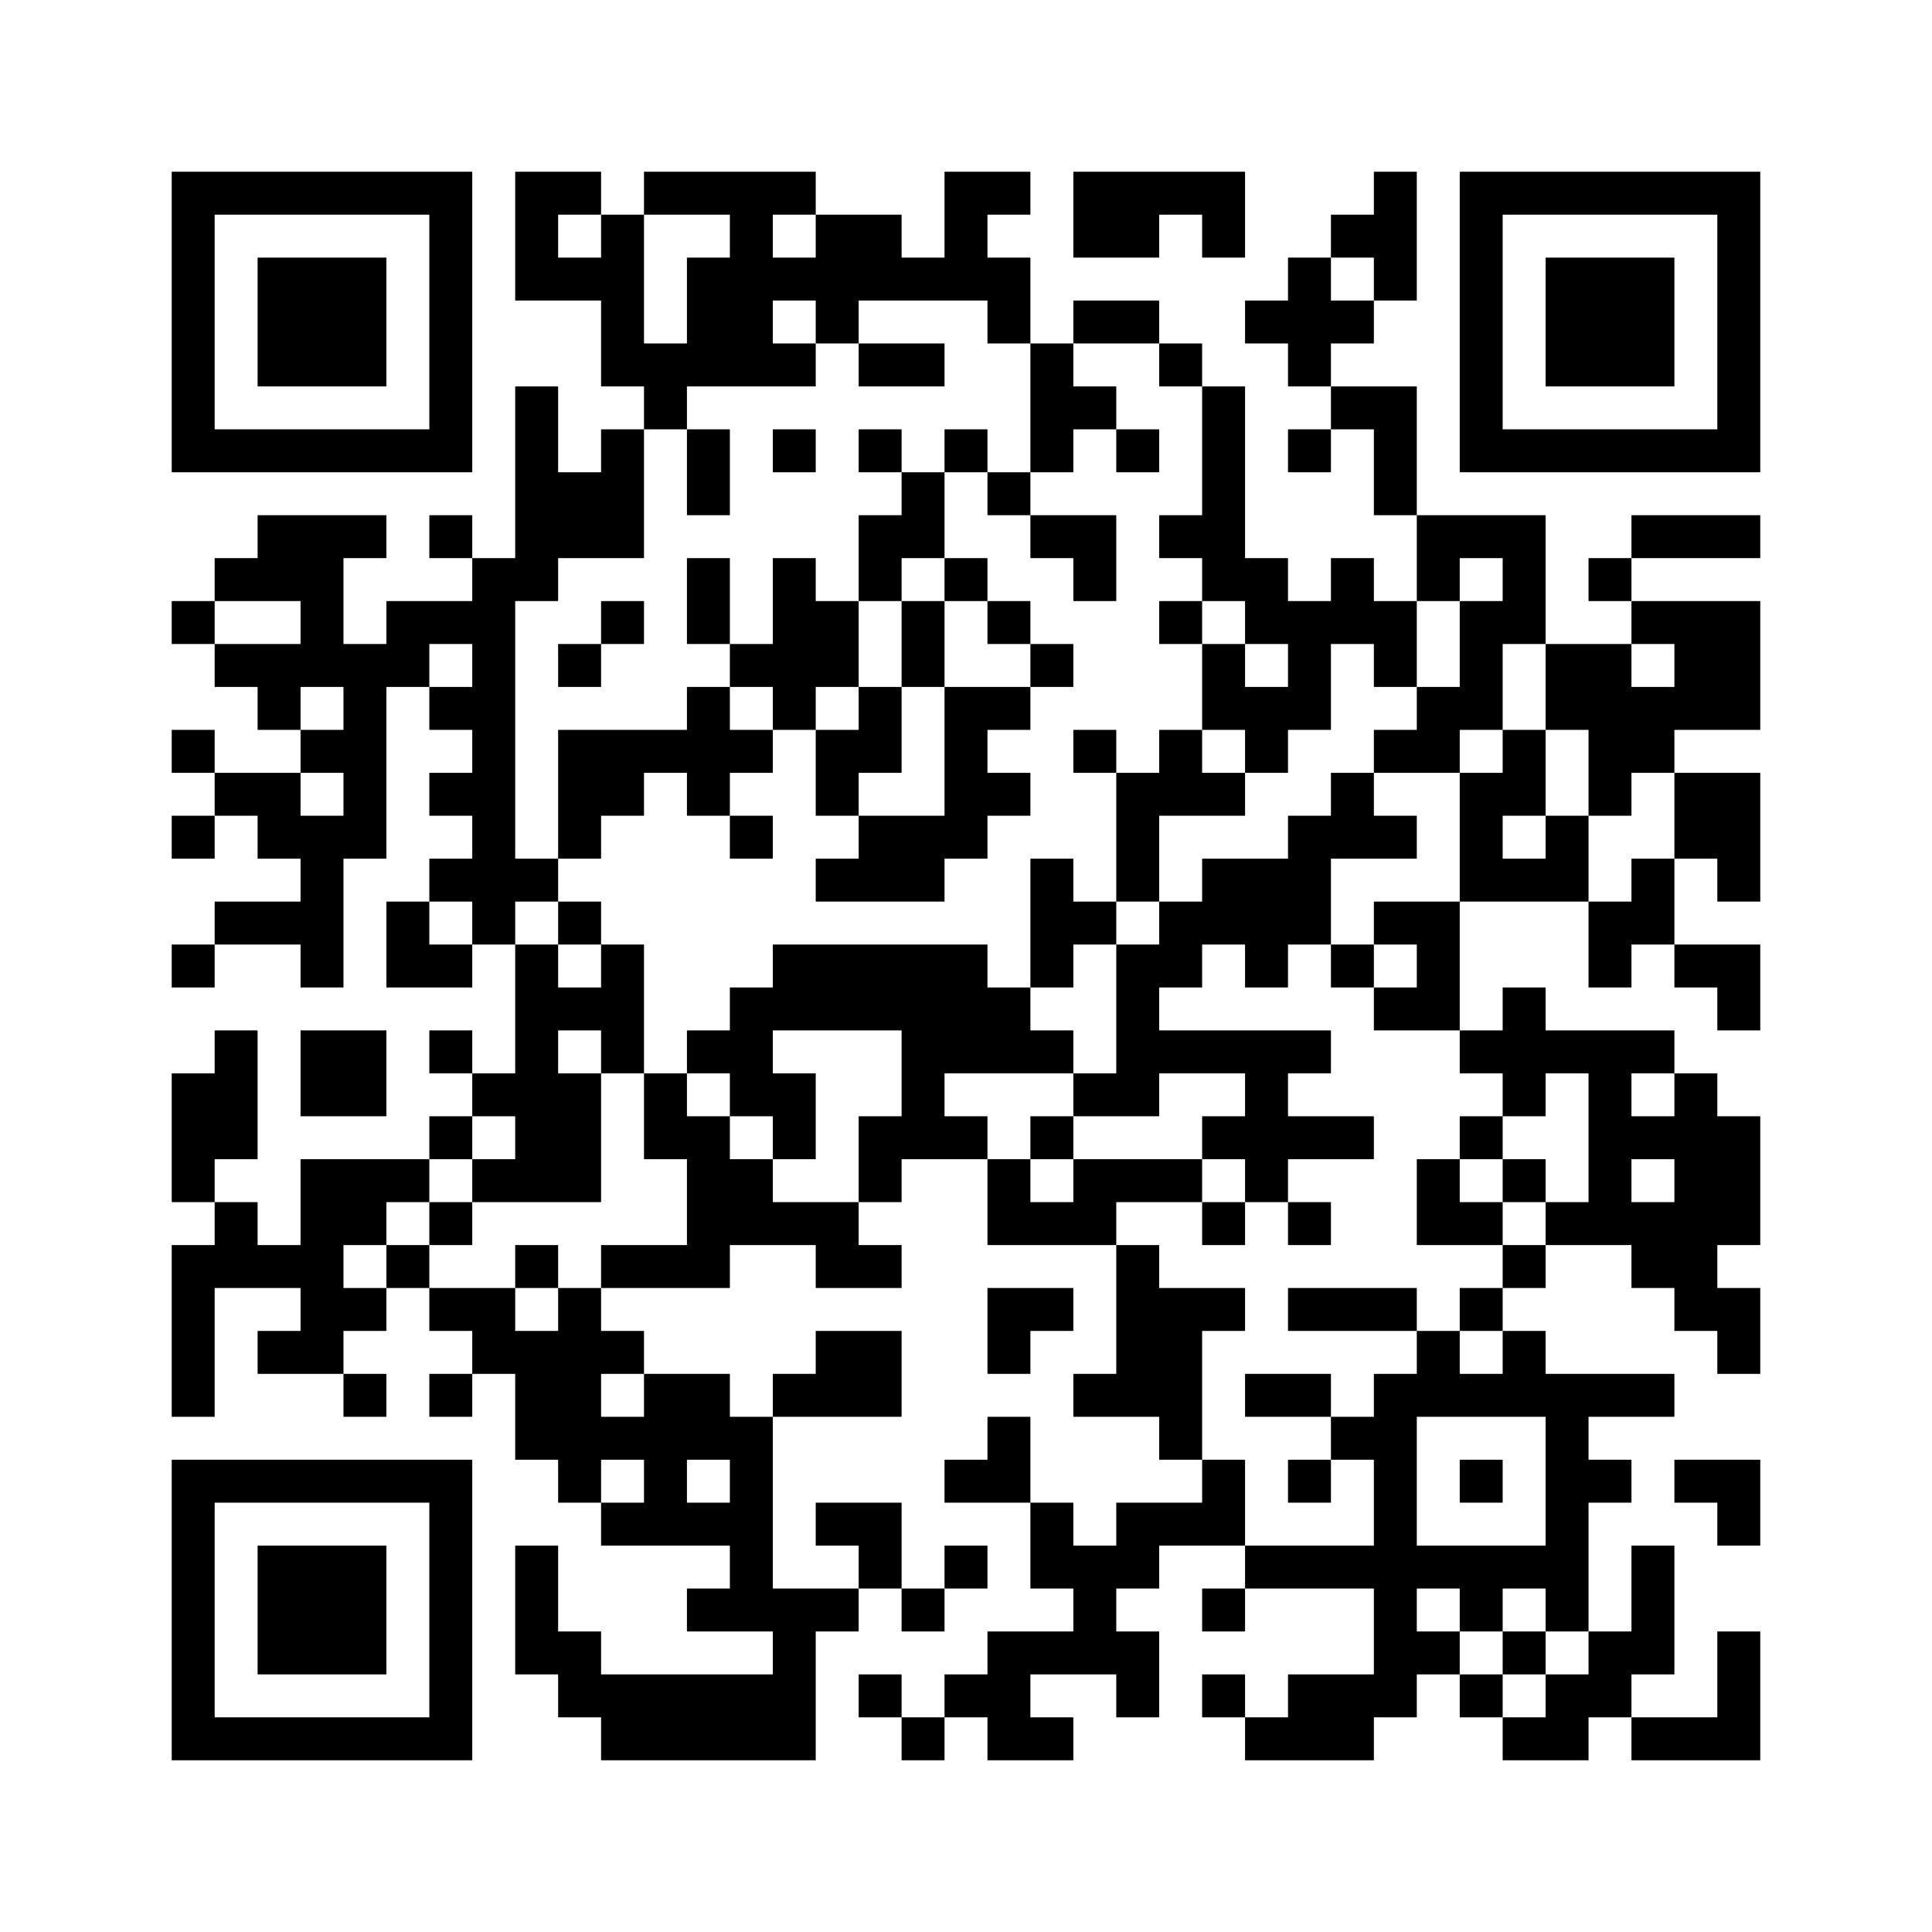
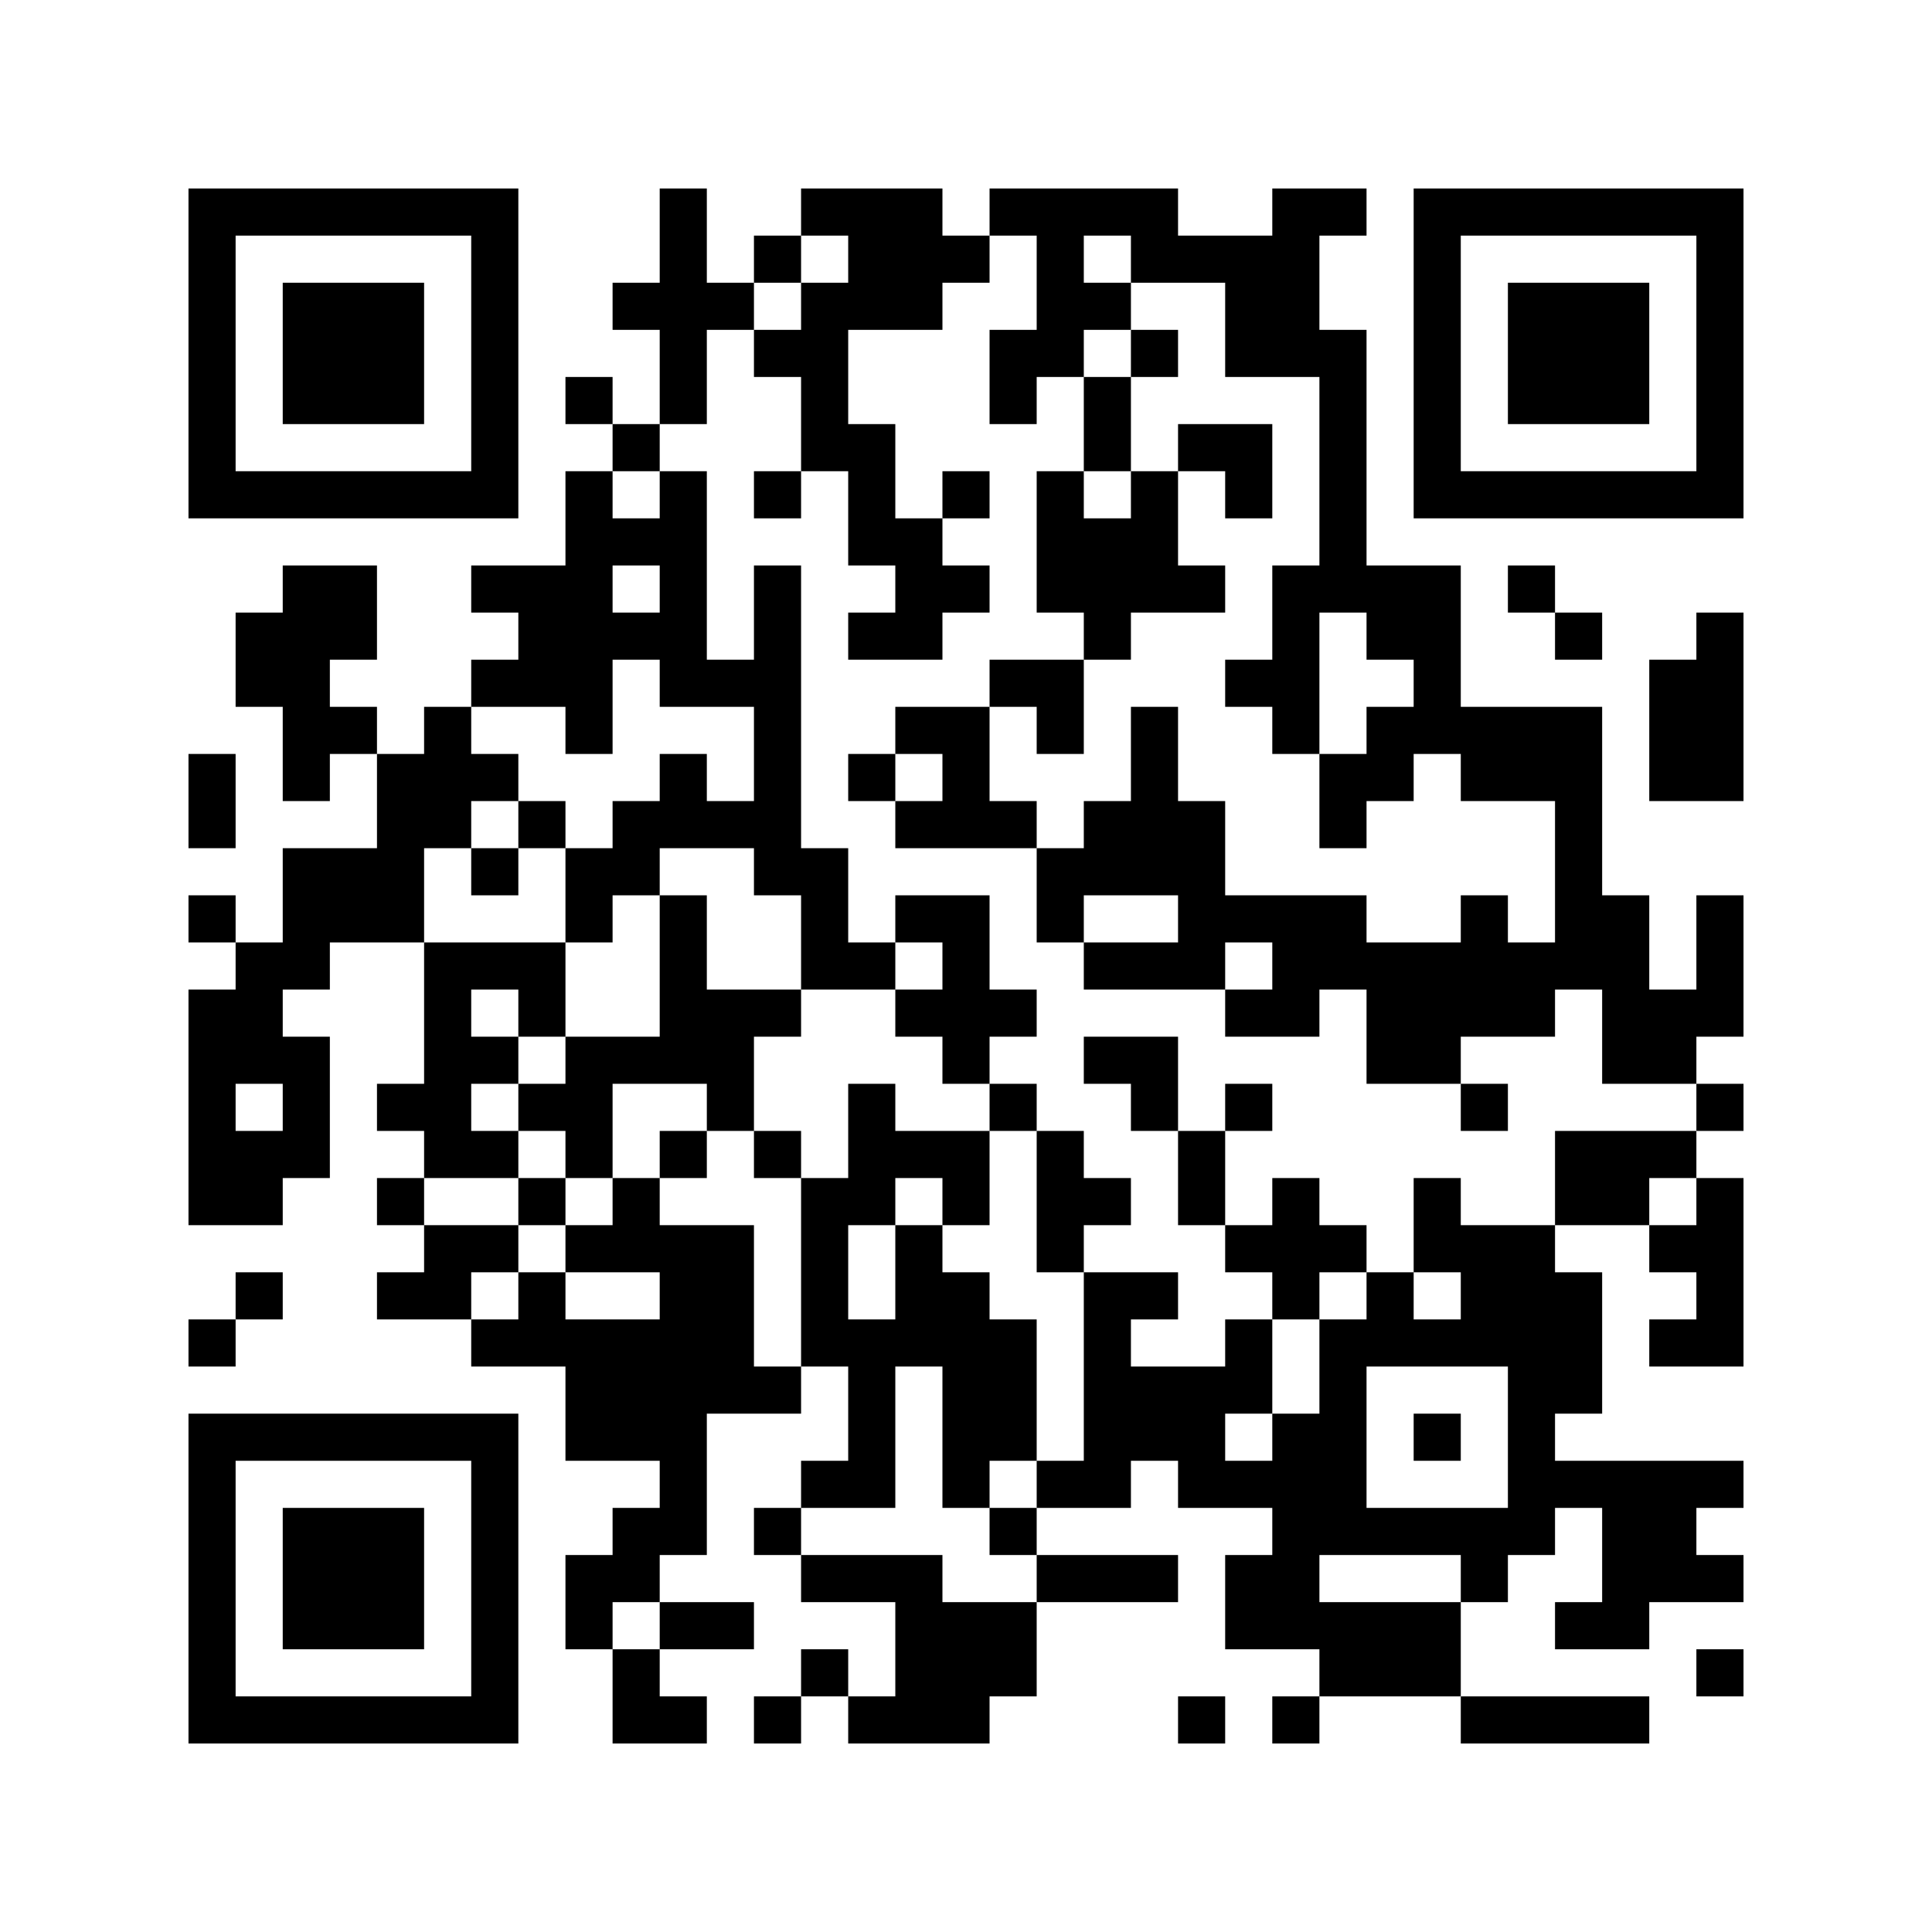
- <svg xmlns="http://www.w3.org/2000/svg" width="450" height="450" class="segno">
+ <svg xmlns="http://www.w3.org/2000/svg" width="410" height="410" class="segno">
  <g transform="scale(10)">
-     <path fill="#fff" d="M0 0h45v45h-45z" />
-     <path class="qrline" stroke="#000" d="M4 4.5h7m1 0h2m1 0h4m3 0h2m1 0h4m3 0h1m1 0h7m-37 1h1m5 0h1m1 0h1m1 0h1m2 0h1m1 0h2m1 0h1m2 0h2m1 0h1m2 0h2m1 0h1m5 0h1m-37 1h1m1 0h3m1 0h1m1 0h3m1 0h8m6 0h1m1 0h1m1 0h1m1 0h3m1 0h1m-37 1h1m1 0h3m1 0h1m3 0h1m1 0h2m1 0h1m3 0h1m1 0h2m2 0h3m2 0h1m1 0h3m1 0h1m-37 1h1m1 0h3m1 0h1m3 0h5m1 0h2m2 0h1m2 0h1m2 0h1m3 0h1m1 0h3m1 0h1m-37 1h1m5 0h1m1 0h1m2 0h1m8 0h2m2 0h1m2 0h2m1 0h1m5 0h1m-37 1h7m1 0h1m1 0h1m1 0h1m1 0h1m1 0h1m1 0h1m1 0h1m1 0h1m1 0h1m1 0h1m1 0h1m1 0h7m-29 1h3m1 0h1m4 0h1m1 0h1m4 0h1m3 0h1m-27 1h3m1 0h1m1 0h3m5 0h2m2 0h2m1 0h2m4 0h3m2 0h3m-36 1h3m3 0h2m3 0h1m1 0h1m1 0h1m1 0h1m2 0h1m2 0h2m1 0h1m1 0h1m1 0h1m1 0h1m-34 1h1m2 0h1m1 0h3m2 0h1m1 0h1m1 0h2m1 0h1m1 0h1m3 0h1m1 0h4m1 0h2m2 0h3m-36 1h5m1 0h1m1 0h1m3 0h3m1 0h1m2 0h1m3 0h1m1 0h1m1 0h1m1 0h1m1 0h2m1 0h2m-35 1h1m1 0h1m1 0h2m4 0h1m1 0h1m1 0h1m1 0h2m4 0h3m2 0h2m1 0h5m-37 1h1m2 0h2m2 0h1m1 0h5m1 0h2m1 0h1m2 0h1m1 0h1m1 0h1m2 0h2m1 0h1m1 0h2m-34 1h2m1 0h1m1 0h2m1 0h2m1 0h1m2 0h1m2 0h2m2 0h3m2 0h1m2 0h2m1 0h1m1 0h2m-37 1h1m1 0h3m2 0h1m1 0h1m3 0h1m2 0h3m3 0h1m3 0h3m1 0h1m1 0h1m2 0h2m-34 1h1m2 0h3m6 0h3m2 0h1m1 0h1m1 0h3m3 0h3m1 0h1m1 0h1m-36 1h3m1 0h1m1 0h1m1 0h1m10 0h2m1 0h4m1 0h2m3 0h2m-35 1h1m2 0h1m1 0h2m1 0h1m1 0h1m3 0h5m1 0h1m1 0h2m1 0h1m1 0h1m1 0h1m3 0h1m1 0h2m-29 1h3m2 0h7m2 0h1m5 0h2m1 0h1m4 0h1m-36 1h1m1 0h2m1 0h1m1 0h1m1 0h1m1 0h2m3 0h4m1 0h5m3 0h5m-35 1h2m1 0h2m2 0h3m1 0h1m1 0h2m2 0h1m3 0h2m2 0h1m5 0h1m1 0h1m1 0h1m-36 1h2m4 0h1m1 0h2m1 0h2m1 0h1m1 0h3m1 0h1m3 0h4m2 0h1m2 0h4m-37 1h1m2 0h3m1 0h3m2 0h2m2 0h1m2 0h1m1 0h3m1 0h1m3 0h1m1 0h1m1 0h1m1 0h2m-36 1h1m1 0h2m1 0h1m5 0h4m3 0h3m2 0h1m1 0h1m2 0h2m1 0h5m-37 1h4m1 0h1m2 0h1m1 0h3m2 0h2m5 0h1m8 0h1m2 0h2m-36 1h1m2 0h2m1 0h2m1 0h1m9 0h2m1 0h3m1 0h3m1 0h1m4 0h2m-37 1h1m1 0h2m3 0h4m4 0h2m2 0h1m2 0h2m5 0h1m1 0h1m4 0h1m-37 1h1m3 0h1m1 0h1m1 0h2m1 0h2m1 0h3m4 0h3m1 0h2m1 0h7m-27 1h6m5 0h1m3 0h1m3 0h2m3 0h1m-33 1h7m2 0h1m1 0h1m1 0h1m4 0h2m4 0h1m1 0h1m1 0h1m1 0h1m1 0h2m1 0h2m-37 1h1m5 0h1m3 0h4m1 0h2m3 0h1m1 0h3m3 0h1m3 0h1m3 0h1m-37 1h1m1 0h3m1 0h1m1 0h1m4 0h1m2 0h1m1 0h1m1 0h3m2 0h8m1 0h1m-35 1h1m1 0h3m1 0h1m1 0h1m3 0h4m1 0h1m3 0h1m2 0h1m3 0h1m1 0h1m1 0h1m1 0h1m-35 1h1m1 0h3m1 0h1m1 0h2m4 0h1m4 0h4m5 0h2m1 0h1m1 0h2m1 0h1m-37 1h1m5 0h1m2 0h6m1 0h1m1 0h2m2 0h1m1 0h1m1 0h3m1 0h1m1 0h2m2 0h1m-37 1h7m3 0h5m2 0h1m1 0h2m4 0h3m3 0h2m1 0h3" />
+     <path fill="#fff" d="M0 0h41v41h-41z" />
+     <path class="qrline" stroke="#000" d="M4 4.5h7m3 0h1m2 0h3m1 0h4m2 0h2m1 0h7m-33 1h1m5 0h1m3 0h1m1 0h1m1 0h3m1 0h1m1 0h4m2 0h1m5 0h1m-33 1h1m1 0h3m1 0h1m2 0h3m1 0h3m2 0h2m2 0h2m2 0h1m1 0h3m1 0h1m-33 1h1m1 0h3m1 0h1m3 0h1m1 0h2m3 0h2m1 0h1m1 0h3m1 0h1m1 0h3m1 0h1m-33 1h1m1 0h3m1 0h1m1 0h1m1 0h1m2 0h1m3 0h1m1 0h1m4 0h1m1 0h1m1 0h3m1 0h1m-33 1h1m5 0h1m2 0h1m3 0h2m4 0h1m1 0h2m1 0h1m1 0h1m5 0h1m-33 1h7m1 0h1m1 0h1m1 0h1m1 0h1m1 0h1m1 0h1m1 0h1m1 0h1m1 0h1m1 0h7m-25 1h3m3 0h2m2 0h3m3 0h1m-23 1h2m2 0h3m1 0h1m1 0h1m2 0h2m1 0h4m1 0h4m1 0h1m-28 1h3m3 0h4m1 0h1m1 0h2m3 0h1m3 0h1m1 0h2m2 0h1m2 0h1m-32 1h2m3 0h3m1 0h3m4 0h2m3 0h2m2 0h1m4 0h2m-31 1h2m1 0h1m2 0h1m3 0h1m2 0h2m1 0h1m1 0h1m2 0h1m1 0h5m1 0h2m-33 1h1m1 0h1m1 0h3m3 0h1m1 0h1m1 0h1m1 0h1m3 0h1m3 0h2m1 0h3m1 0h2m-33 1h1m3 0h2m1 0h1m1 0h4m2 0h3m1 0h3m2 0h1m4 0h1m-28 1h3m1 0h1m1 0h2m2 0h2m4 0h4m7 0h1m-30 1h1m1 0h3m3 0h1m1 0h1m2 0h1m1 0h2m1 0h1m2 0h4m2 0h1m1 0h2m1 0h1m-32 1h2m2 0h3m2 0h1m2 0h2m1 0h1m2 0h3m1 0h8m1 0h1m-33 1h2m3 0h1m1 0h1m2 0h3m2 0h3m4 0h2m1 0h4m1 0h3m-33 1h3m2 0h2m1 0h4m4 0h1m2 0h2m4 0h2m3 0h2m-32 1h1m1 0h1m1 0h2m1 0h2m2 0h1m2 0h1m2 0h1m2 0h1m1 0h1m4 0h1m4 0h1m-33 1h3m2 0h2m1 0h1m1 0h1m1 0h1m1 0h3m1 0h1m2 0h1m7 0h3m-32 1h2m2 0h1m2 0h1m1 0h1m3 0h2m1 0h1m1 0h2m1 0h1m1 0h1m2 0h1m2 0h2m1 0h1m-28 1h2m1 0h4m1 0h1m1 0h1m2 0h1m3 0h3m1 0h3m2 0h2m-32 1h1m2 0h2m1 0h1m2 0h2m1 0h1m1 0h2m2 0h2m2 0h1m1 0h1m1 0h3m2 0h1m-33 1h1m5 0h6m1 0h5m1 0h1m2 0h1m1 0h6m1 0h2m-25 1h5m1 0h1m1 0h2m1 0h4m1 0h1m3 0h2m-30 1h7m1 0h3m3 0h1m1 0h2m1 0h3m1 0h2m1 0h1m1 0h1m-29 1h1m5 0h1m3 0h1m2 0h2m1 0h1m1 0h2m1 0h4m3 0h5m-33 1h1m1 0h3m1 0h1m2 0h2m1 0h1m4 0h1m5 0h6m1 0h2m-32 1h1m1 0h3m1 0h1m1 0h2m3 0h3m2 0h3m1 0h2m3 0h1m2 0h3m-33 1h1m1 0h3m1 0h1m1 0h1m1 0h2m3 0h3m4 0h5m2 0h2m-31 1h1m5 0h1m2 0h1m3 0h1m1 0h3m6 0h3m5 0h1m-33 1h7m2 0h2m1 0h1m1 0h3m4 0h1m1 0h1m3 0h4" />
  </g>
</svg>
